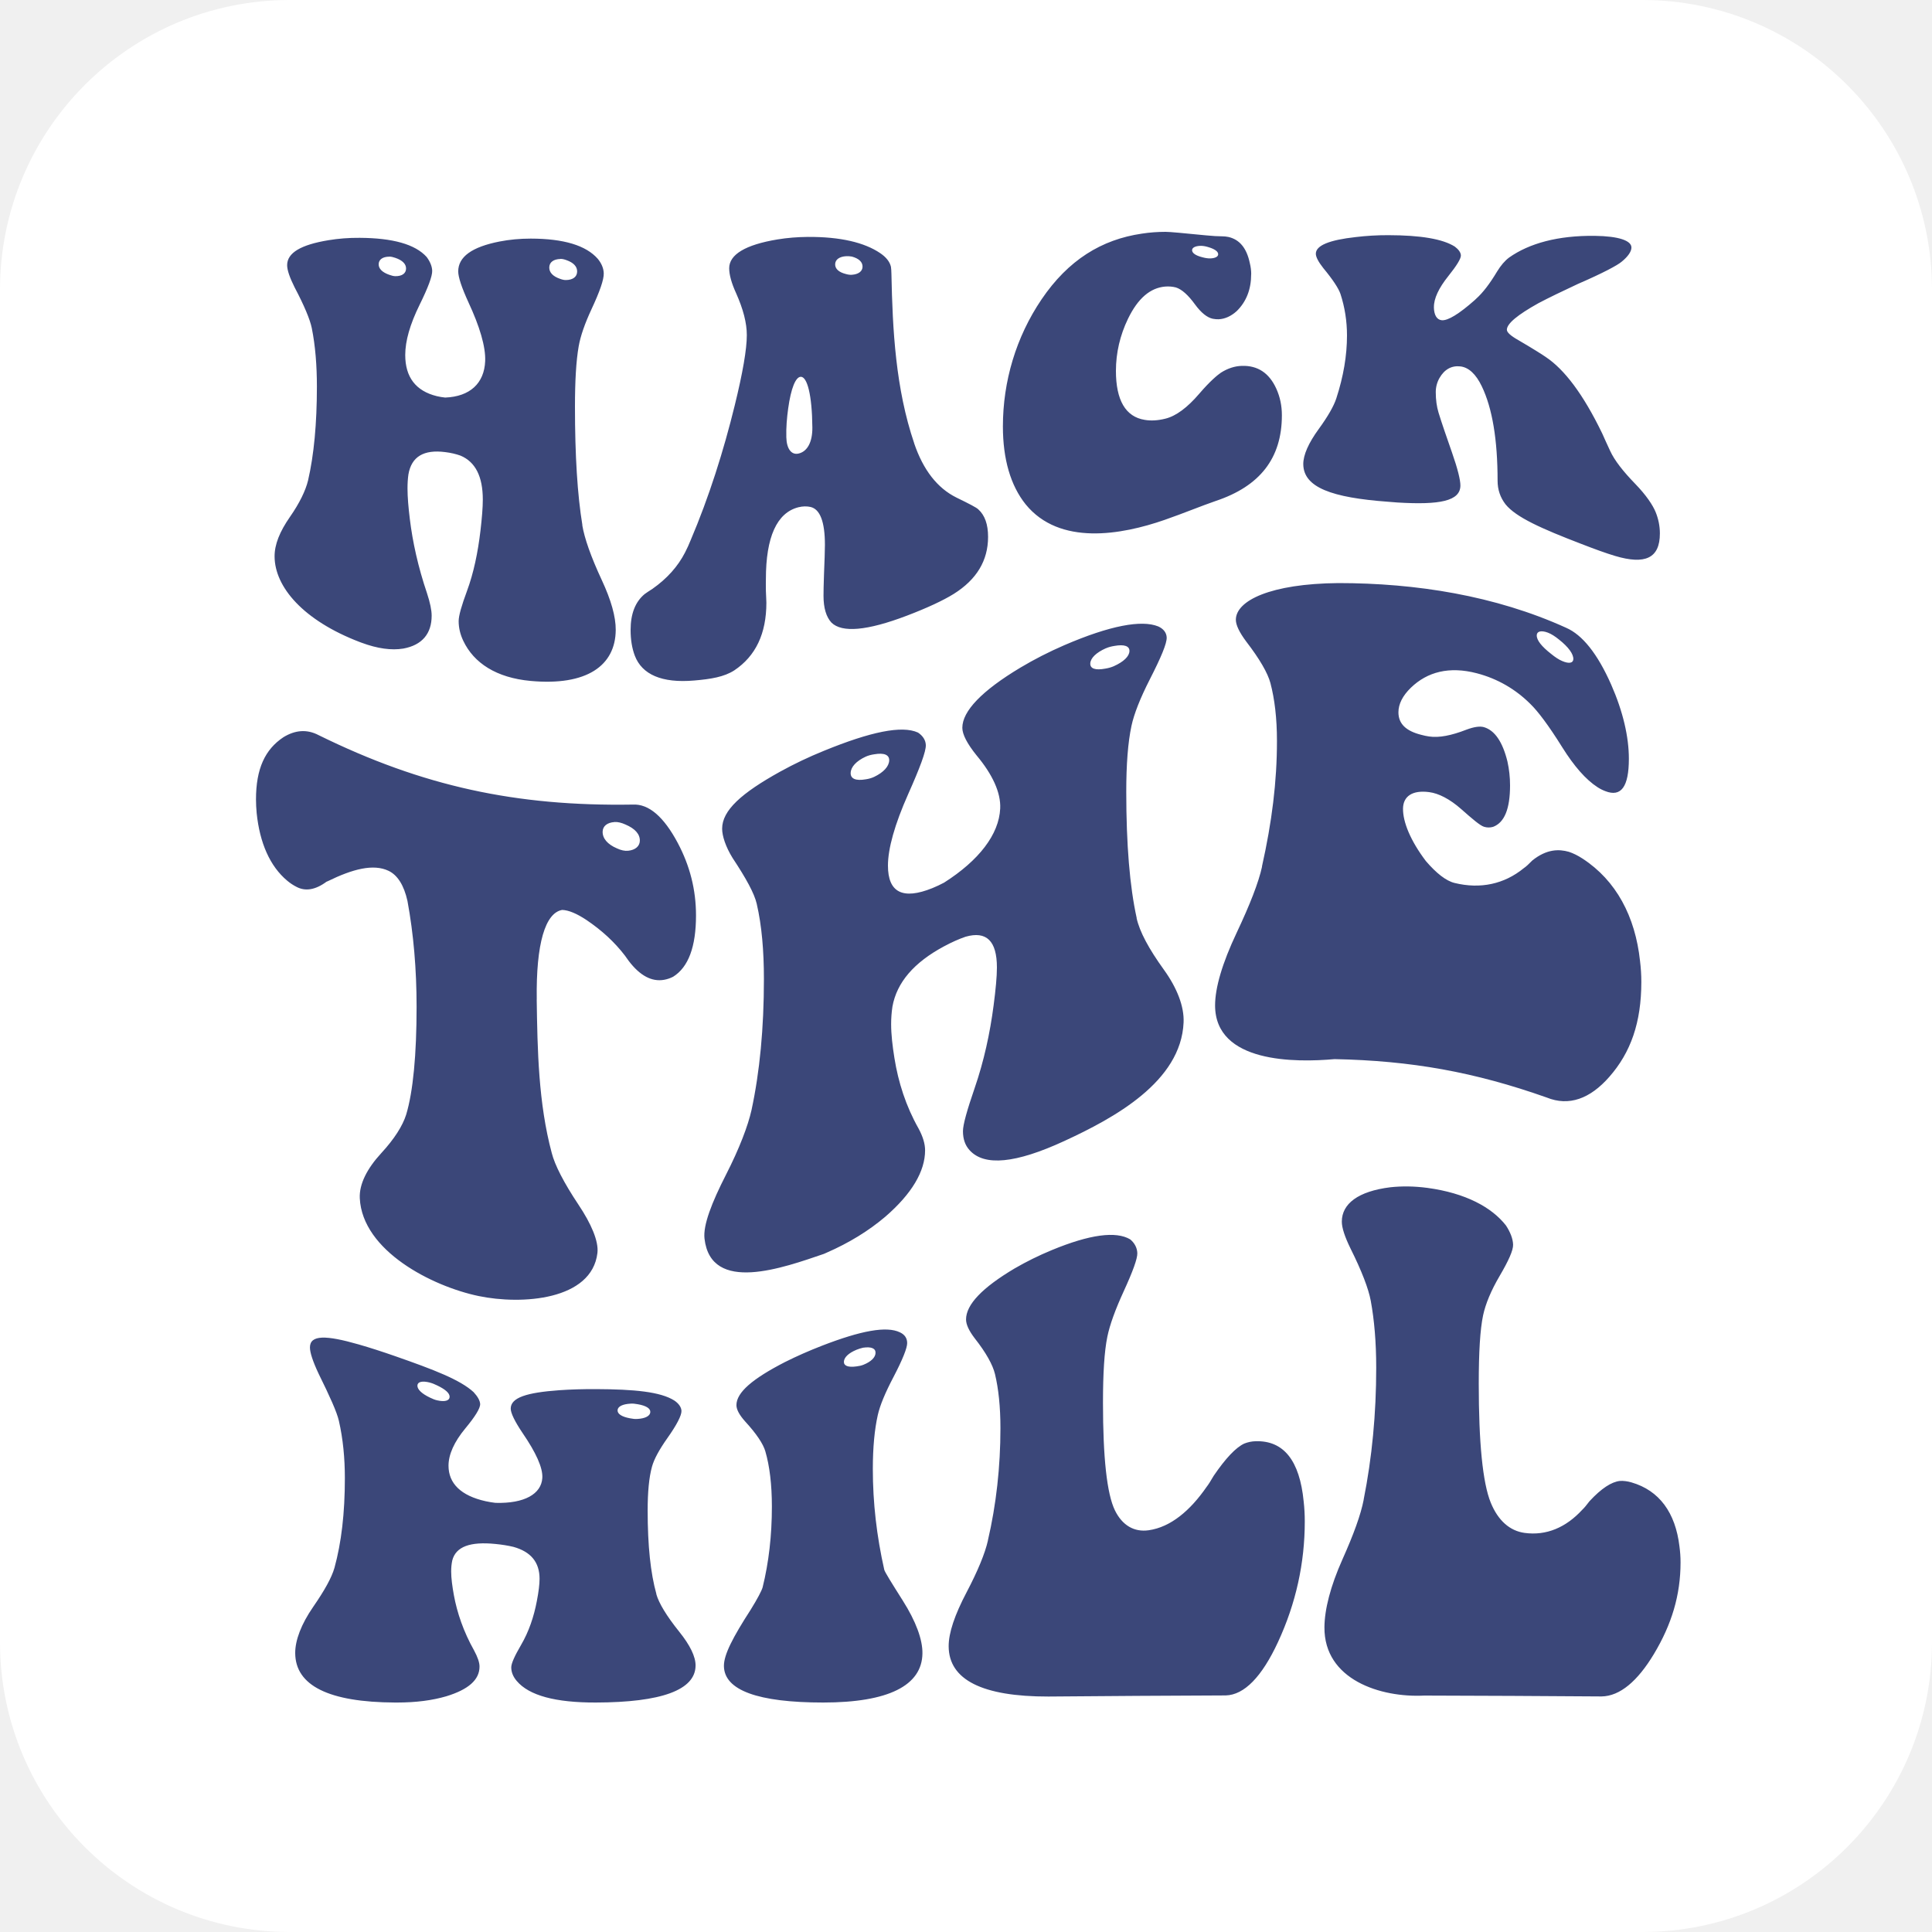
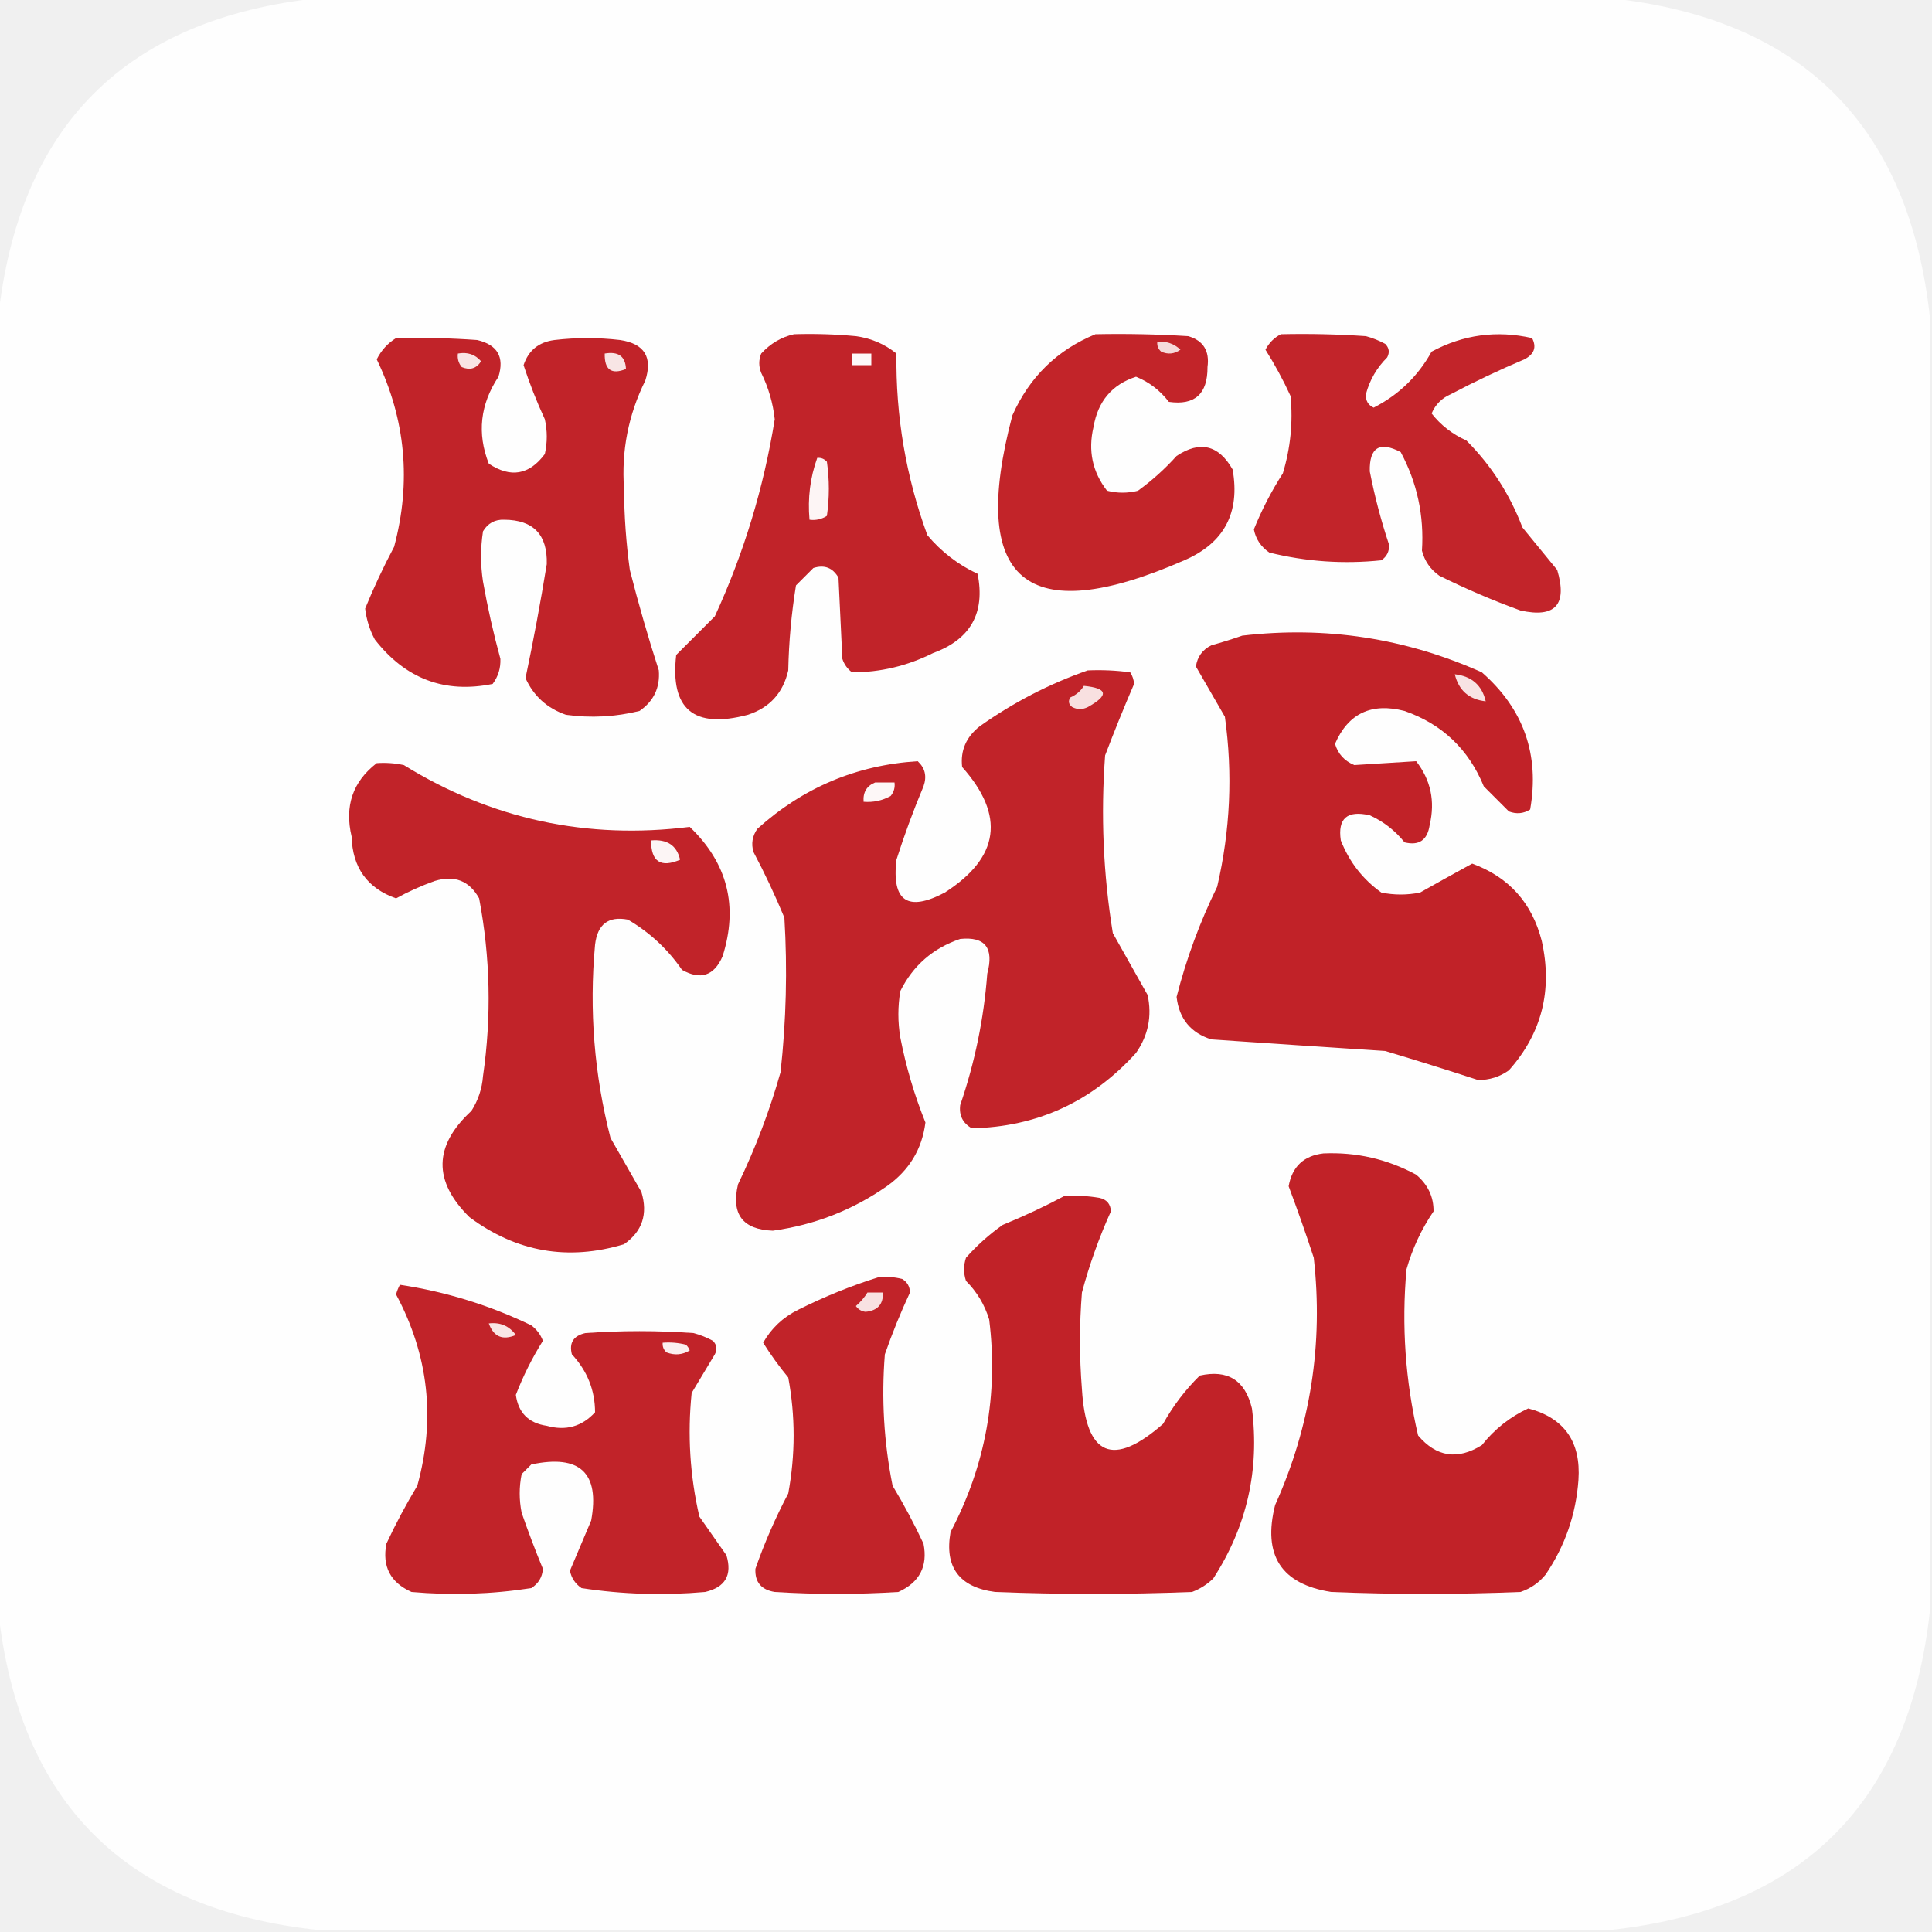
- <svg xmlns="http://www.w3.org/2000/svg" fill="none" viewBox="0 0 400 400">
-   <rect width="400" height="400" fill="#fff" rx="60" />
-   <path fill="#3B4779" d="M120.55 108.71c.45 2.72 1.79 6.55 4.04 11.38 1.92 4.12 2.91 7.58 2.89 10.35-.06 7.41-6.04 11.6-17.61 10.54-7.1-.65-11.77-3.7-13.95-8.3-.64-1.34-.96-2.7-.96-4.08 0-1.15.61-3.23 1.73-6.26 1.36-3.68 2.25-7.92 2.79-12.51.3-2.6.48-4.75.48-6.4 0-4.78-1.54-7.81-4.62-9.1-.96-.34-2.02-.59-3.18-.73-4.43-.56-6.96.93-7.6 4.61-.13.89-.19 1.86-.19 2.92 0 1.81.19 3.95.48 6.32.57 4.71 1.7 9.9 3.56 15.38.64 1.96.96 3.5.96 4.64 0 3.71-1.96 6.09-5.87 6.81-2.44.4-5.33.02-8.66-1.22-.15-.06-.23-.09-.38-.14-11.68-4.47-17.58-11.39-17.61-17.71-.01-2.49 1.06-5.14 3.18-8.19 1.98-2.84 3.24-5.44 3.75-7.55 1.22-5.26 1.83-11.8 1.83-19.43 0-4.34-.32-8.45-1.06-12.12-.36-1.77-1.57-4.67-3.56-8.44-1.03-2.06-1.54-3.57-1.54-4.58 0-2.56 2.85-4.23 8.57-5.17 2.05-.34 4.2-.51 6.45-.49 6.86.04 11.48 1.33 13.86 3.96.71.95 1.12 1.94 1.15 2.85.04 1.14-.89 3.57-2.6 7.04-2 4.06-2.98 7.5-2.98 10.41 0 4.58 2.18 7.45 6.54 8.52.58.14 1.15.23 1.73.29 5.13-.2 8.09-2.95 8.28-7.55.12-2.99-1.15-7.2-3.46-12.16-1.41-3.09-2.12-5.22-2.12-6.41 0-3.03 2.85-5.07 8.57-6.19 2.05-.4 4.2-.6 6.45-.6 6.8.01 11.42 1.4 13.86 4.17.77.93 1.22 1.96 1.25 3.02.04 1.3-.85 3.81-2.5 7.35-1.42 3.04-2.32 5.64-2.69 7.76-.53 3.01-.77 7.21-.77 12.49 0 10.17.51 18.31 1.54 24.55l-.03-.03ZM80.61 53.14c-1.37 0-2.18.59-2.21 1.53-.03.95.74 1.72 2.21 2.23.45.17.88.27 1.25.28 1.37.01 2.18-.57 2.21-1.54.03-.97-.74-1.75-2.21-2.25-.45-.16-.88-.26-1.25-.26v.01Zm35.42.48c-1.44.03-2.28.68-2.31 1.72-.03 1.05.74 1.87 2.21 2.38.45.17.88.27 1.25.26 1.44-.02 2.28-.67 2.31-1.73.03-1.05-.74-1.88-2.21-2.39-.45-.17-.88-.27-1.25-.26v.02Zm73.24 38.17c1.87 5.5 4.78 9.26 8.76 11.23 2.63 1.28 4.14 2.06 4.52 2.44 1.35 1.22 2.02 3.1 2.02 5.69 0 4.92-2.37 8.84-7.12 11.82-2.18 1.35-5.42 2.87-9.72 4.51-8.21 3.12-13.41 3.57-15.59 1.42-1.09-1.18-1.64-3.04-1.64-5.54 0-.79.02-2.28.1-4.44.11-2.82.19-4.88.19-6.11 0-4.77-1-7.39-2.98-7.85-.77-.17-1.61-.16-2.5.06-4.47 1.13-6.74 6.17-6.74 14.86 0 .52-.03 1.38 0 2.47.03 1.07.1 1.91.1 2.43 0 6.4-2.21 11.05-6.64 14.01-2.12 1.37-4.88 1.81-8.28 2.1-6.74.59-10.84-1.25-12.32-5.14-.58-1.53-.87-3.3-.87-5.32 0-3.34.96-5.81 2.89-7.42.32-.24.87-.61 1.64-1.1 3.02-2.12 5.26-4.64 6.74-7.52.45-.88.83-1.72 1.15-2.52 3.8-8.92 6.84-18.54 9.14-27.94 1.67-6.81 2.5-11.64 2.5-14.55 0-2.51-.74-5.36-2.21-8.66-.96-2.09-1.44-3.84-1.44-5.18 0-2.83 3.34-4.87 10.01-5.97 2.05-.34 4.14-.5 6.26-.52 6.74-.04 11.74 1.15 15.01 3.37 1.22.83 1.96 1.76 2.21 2.81.06.35.08.86.1 1.48.23 11.6.87 23.77 4.72 35.08h-.01Zm-26.47-1.26c.06 2.43 1.07 3.69 2.5 3.38 1.84-.4 2.92-2.37 2.89-5.41-.06-6.79-1.08-10.54-2.41-10.49-1.05.04-2.02 2.36-2.6 6.59-.26 1.88-.44 3.91-.38 5.92v.01Zm12.42-37.49c-1.44.08-2.28.7-2.31 1.65-.03.95.74 1.67 2.21 2.04.45.13.88.19 1.25.16 1.38-.1 2.18-.72 2.21-1.64.03-.99-.74-1.73-2.21-2.13-.38-.06-.78-.1-1.15-.08Zm83.82 3.73c0 3.13-1 5.68-2.98 7.63-1.16 1.05-2.43 1.64-3.75 1.7-.38.02-.8-.03-1.25-.11-1.15-.26-2.37-1.22-3.66-2.98-1.41-1.94-2.73-3.12-3.95-3.5-.71-.18-1.44-.24-2.21-.18-3.08.26-5.64 2.41-7.7 6.67-1.64 3.39-2.5 7.04-2.5 10.78 0 6.06 1.99 9.52 5.97 10.15 1.28.22 2.69.14 4.23-.24 2.25-.54 4.6-2.32 7.03-5.15 2.31-2.7 3.82-3.91 4.52-4.39 1.41-.89 2.85-1.36 4.33-1.4 3.27-.1 5.65 1.47 7.12 4.71.77 1.69 1.16 3.53 1.16 5.51 0 8.92-4.56 14.69-13.67 17.74-2.95 1.01-6.6 2.53-10.59 3.92-8.99 3.13-21.76 5.4-28.78-3.2-3.14-3.91-4.72-9.39-4.72-16.14 0-9.34 2.72-18.5 7.99-26.29 5.53-8.17 12.45-12.42 20.79-13.63 1.61-.25 3.25-.37 4.92-.37.89 0 3.68.27 8.37.73 1.35.13 2.47.2 3.37.2.38 0 .8.04 1.25.13 2.31.53 3.78 2.3 4.43 5.41.19.76.29 1.53.29 2.3h-.01Zm-10.59-5.87c-1.01.05-1.61.38-1.64.86-.04.6.71 1.15 2.12 1.5.58.16 1.13.25 1.64.24 1-.03 1.61-.35 1.64-.82.04-.59-.71-1.14-2.12-1.54-.58-.18-1.14-.26-1.64-.24Zm48.42 12.71c.03 1.65.63 2.6 1.64 2.69 1.25.11 3.56-1.28 6.83-4.18.13-.14.22-.23.29-.28 1.35-1.2 2.79-3.06 4.33-5.63.77-1.26 1.6-2.23 2.5-2.9 4.17-2.94 10.12-4.57 17.71-4.48 4.98.06 7.63.99 7.6 2.44-.01.83-.74 1.87-2.02 2.91-.83.72-3.85 2.35-9.05 4.6-3.34 1.56-6.06 2.87-8.18 3.99-4.3 2.4-6.51 4.2-6.54 5.49-.01.55.8 1.27 2.41 2.18 3.21 1.87 5.1 3.09 5.68 3.5 3.78 2.53 7.67 7.57 11.65 15.8.45 1.04 1.02 2.25 1.64 3.6.91 1.99 2.68 4.24 5.2 6.84 2.25 2.32 3.64 4.4 4.23 5.86.55 1.36.87 2.85.87 4.4 0 5.17-3.08 6.5-9.24 4.67-1.92-.57-4.27-1.43-7.03-2.5-8.28-3.18-13.51-5.51-15.69-8.2-1.09-1.42-1.64-3.04-1.64-4.87 0-8.49-1.09-15.03-3.27-19.56-1.22-2.54-2.72-3.92-4.43-4.12-1.83-.21-3.31.62-4.33 2.4a5.86 5.86 0 0 0-.77 2.96c0 1.53.19 2.95.58 4.23.69 2.26 1.66 5.02 2.79 8.27 1.17 3.34 1.73 5.65 1.73 6.79 0 3.25-4.33 4.05-12.99 3.53-.64-.05-1.32-.11-2.02-.16-11.59-.85-17.48-2.95-17.52-7.78-.01-1.91 1.09-4.38 3.18-7.25 1.93-2.65 3.14-4.78 3.66-6.37 1.48-4.55 2.21-8.88 2.21-13.02 0-2.97-.45-5.84-1.35-8.6-.39-1.15-1.57-2.96-3.56-5.36-1.03-1.31-1.54-2.3-1.54-2.97 0-1.7 2.76-2.84 8.28-3.45 2.18-.26 4.43-.4 6.74-.39 6.67.01 11.26.78 13.76 2.37.77.58 1.22 1.21 1.25 1.8.04.68-.89 2.16-2.6 4.3-1.99 2.48-3.02 4.68-2.98 6.46l-.01-.01ZM111.12 206.94c.15 10.41.35 21.47 3.11 31.76.63 2.49 2.48 6.13 5.54 10.72 2.6 3.89 4.21 7.55 3.92 10-1.17 9.77-15.63 10.78-24.6 8.91-9.63-2.01-24.07-9.36-24.6-20.25-.14-2.92 1.5-6.14 4.46-9.35 2.7-2.93 4.41-5.64 5.14-7.95 1.44-4.78 2.16-12.45 2.16-22.34 0-7.77-.63-15.09-1.89-21.91-.72-3.24-2.05-5.35-3.92-6.24-3.14-1.49-7.43-.37-12.57 2.15-.09.04-.18.08-.27.11-2.34 1.73-4.42 2.02-6.22 1.06a9.803 9.803 0 0 1-1.89-1.25c-3.6-2.99-5.72-7.86-6.35-14.02-.09-.98-.14-1.92-.14-2.82 0-6.4 1.89-10.37 5.68-12.89 2.43-1.49 4.87-1.7 7.3-.42 21.56 10.61 40.94 14.76 65.01 14.37 3.33-.19 6.45 2.53 9.33 7.94 2.52 4.75 3.78 9.69 3.78 15.01 0 6.5-1.58 10.72-4.73 12.69-.63.32-1.26.53-1.89.64-2.52.44-4.96-.83-7.3-3.9-.27-.37-.54-.75-.81-1.13-2.16-2.82-4.82-5.25-7.97-7.37-1.98-1.31-3.65-2.02-5-2.07-3.51.6-5.44 6.97-5.27 18.56l-.01-.01Zm16.08-36.74c-1.49.1-2.39.84-2.43 1.95-.05 1.41.99 2.66 2.97 3.5.81.38 1.6.56 2.3.49 1.49-.15 2.39-.93 2.43-2.04.05-1.39-.99-2.55-2.97-3.39-.81-.37-1.6-.57-2.3-.52v.01Zm108.12 19.88c.63 2.83 2.52 6.35 5.68 10.73 2.69 3.74 4.19 7.56 4.05 10.86-.51 12.28-14.38 19.81-24.73 24.58-10 4.61-16.54 5.29-19.6 1.86-.9-.99-1.35-2.3-1.35-3.91 0-1.35.84-4.33 2.43-8.95 1.91-5.55 3.17-11.34 3.92-17.12.43-3.3.68-5.93.68-7.82 0-5.51-2.16-7.61-6.49-6.37-1.35.46-2.84 1.12-4.46 1.99-6.22 3.33-9.78 7.47-10.68 12.47a23.98 23.98 0 0 0-.27 3.64c0 2.15.28 4.52.68 7.01.8 5.03 2.39 9.99 5 14.6.9 1.67 1.35 3.18 1.35 4.51 0 4.35-2.75 9-8.24 13.75-3.43 2.91-7.48 5.41-12.16 7.45-.22.09-.32.14-.54.24-8.37 2.85-23.41 8.35-24.73-3.16-.32-2.76 1.48-7.42 4.46-13.25 2.78-5.44 4.55-10.14 5.27-13.35 1.71-7.94 2.57-16.96 2.57-27.14 0-5.79-.44-11.07-1.49-15.59-.5-2.16-2.21-5.27-5-9.48-1.44-2.33-2.16-4.56-2.16-6.06 0-3.79 4.01-7.38 12.03-11.82 2.88-1.59 5.9-3.03 9.06-4.31 9.64-3.94 16.13-5.3 19.46-3.77.99.66 1.58 1.55 1.62 2.57.06 1.32-1.24 4.76-3.65 10.17-2.81 6.31-4.19 11.3-4.19 14.81 0 5.55 3.06 7.13 9.19 4.66.81-.33 1.62-.71 2.43-1.14 7.21-4.59 11.37-9.97 11.62-15.34.16-3.31-1.62-7.09-4.87-10.98-1.98-2.45-2.97-4.38-2.97-5.74 0-3.43 4.01-7.66 12.03-12.46 2.88-1.72 5.9-3.26 9.06-4.63 9.55-4.12 16.04-5.28 19.46-3.9 1.08.48 1.71 1.28 1.76 2.27.06 1.25-1.19 4.18-3.51 8.73-1.99 3.9-3.26 7.15-3.78 9.59-.74 3.45-1.08 8.01-1.08 13.66 0 10.88.72 19.63 2.16 26.13l-.02.01Zm-56.09-33.42c-1.96.91-3.07 2.13-3.11 3.36-.04 1.2 1.03 1.69 3.11 1.33.63-.09 1.23-.26 1.76-.51 1.96-.94 3.06-2.17 3.11-3.39.04-1.17-1.04-1.64-3.11-1.28-.63.09-1.23.25-1.76.49Zm49.74-22.45c-2.05.91-3.2 2.06-3.24 3.16-.04 1.06 1.04 1.45 3.11 1.06.63-.1 1.23-.27 1.76-.5 2.05-.92 3.2-2.04 3.24-3.12.04-1.04-1.04-1.45-3.11-1.08-.63.1-1.23.25-1.76.49v-.01Zm32.3 45.21c2.07-9.24 3.11-17.56 3.11-26.02 0-4.69-.48-8.67-1.35-11.97-.55-2.07-2.21-4.96-5-8.59-1.44-1.93-2.17-3.45-2.16-4.55.04-3.94 7.16-7.44 21.22-7.57 16.03 0 32.47 2.58 47.17 9.26 3.33 1.45 6.47 5.31 9.33 11.79 2.44 5.55 3.65 10.81 3.65 15.31 0 5.85-1.62 7.99-4.87 6.72a8.243 8.243 0 0 1-1.62-.82c-2.43-1.57-4.86-4.36-7.3-8.26-2.88-4.62-5.09-7.51-6.62-8.99-3.06-3.04-6.76-5.21-11.08-6.34-5.68-1.48-10.23-.31-13.65 3-1.71 1.66-2.57 3.38-2.57 5.08 0 2.4 1.58 3.88 4.73 4.67.54.15 1.08.26 1.62.34 2.07.31 4.64-.21 7.7-1.4 1.62-.61 2.84-.77 3.65-.53 2.25.66 3.87 3.05 4.87 7.11.36 1.63.54 3.27.54 4.93 0 4.9-1.17 7.72-3.51 8.6-.63.18-1.26.18-1.89-.02-.81-.25-2.39-1.6-4.73-3.67-2.36-2.08-4.66-3.25-6.62-3.5-3.47-.46-5.36.86-5.41 3.37-.05 2.83 1.58 6.74 4.73 10.9 2.16 2.52 4.18 4.11 5.95 4.54 5.32 1.3 10.27.25 14.33-3.07.45-.3 1.03-.84 1.76-1.59 2.97-2.38 5.49-2.38 7.57-1.79.9.3 1.85.76 2.84 1.41 6.94 4.52 10.9 11.96 11.89 21.19.18 1.47.27 2.91.27 4.32 0 8.45-2.2 14.62-6.62 19.66-4 4.57-8.38 6.15-12.97 4.29-14.98-5.3-28.05-7.63-43.93-7.95-8.05.72-24.71.85-24.73-11.11 0-3.66 1.47-8.71 4.46-15.04 2.75-5.83 4.55-10.42 5.27-13.73l-.03.02Zm59.2-48.44c-1.4-.52-2.26-.27-2.3.51-.06 1.03.99 2.34 2.97 3.89.81.66 1.58 1.18 2.3 1.48 1.39.6 2.25.43 2.3-.36.06-1.06-.99-2.53-2.97-4.09-.81-.66-1.59-1.16-2.3-1.43ZM135.88 330.04c.53 1.88 2.11 4.5 4.74 7.78 2.25 2.8 3.42 5.18 3.39 7.06-.07 5.02-7.07 7.58-20.66 7.61-8.34.02-13.81-1.44-16.37-4.47-.75-.88-1.13-1.82-1.13-2.81 0-.82.71-2.38 2.03-4.64 1.59-2.72 2.65-5.81 3.27-9.1.36-1.87.56-3.42.56-4.6 0-3.44-1.81-5.61-5.42-6.61-1.13-.27-2.37-.47-3.73-.6-5.19-.52-8.17.53-8.92 3.4-.15.69-.23 1.45-.23 2.28 0 1.42.23 3.09.56 4.92.66 3.61 1.99 7.55 4.18 11.44.75 1.39 1.13 2.5 1.13 3.34 0 2.75-2.3 4.76-6.89 6.16-2.86.84-6.25 1.29-10.16 1.29h-.45c-13.7-.06-20.63-3.51-20.66-10.24-.01-2.66 1.24-5.98 3.73-9.58 2.32-3.36 3.8-5.99 4.4-8.08 1.43-5.2 2.15-11.31 2.15-18.56 0-4.12-.38-8.11-1.24-11.87-.42-1.83-1.85-4.99-4.18-9.72-1.21-2.56-1.81-4.41-1.81-5.46 0-2.66 3.35-2.56 10.05-.64 2.41.69 4.93 1.51 7.57 2.43 8.05 2.81 13.47 4.89 16.26 7.45.83.9 1.32 1.74 1.36 2.46.04.87-1.04 2.61-3.05 5.03-2.34 2.82-3.5 5.43-3.5 7.75 0 3.66 2.56 6.21 7.68 7.35.68.15 1.36.26 2.03.34 6.02.18 9.5-1.85 9.71-5.14.14-2.14-1.36-5.33-4.06-9.28-1.66-2.46-2.48-4.18-2.48-5.09 0-2.3 3.35-3.33 10.05-3.81 2.41-.17 4.93-.24 7.57-.23 7.98.03 13.4.55 16.26 2.37.9.61 1.43 1.36 1.47 2.13.04.95-1 2.94-2.94 5.68-1.66 2.35-2.73 4.31-3.16 5.87-.62 2.22-.9 5.28-.9 9.07 0 7.29.6 12.99 1.81 17.31l-.02.01Zm-46.86-43.79c-1.62-.41-2.56-.17-2.6.6-.04.78.86 1.68 2.6 2.51.53.26 1.02.46 1.47.56 1.62.37 2.56.07 2.6-.69.04-.77-.87-1.58-2.6-2.4-.53-.26-1.02-.46-1.47-.57v-.01Zm41.55 4.36c-1.7.09-2.67.6-2.71 1.36-.04.76.86 1.36 2.6 1.68.53.11 1.02.16 1.47.13 1.7-.09 2.67-.64 2.71-1.42.04-.76-.87-1.33-2.6-1.63-.53-.1-1.02-.15-1.47-.13v.01Zm27.89 9.88c-.46-1.57-1.85-3.65-4.18-6.19-1.21-1.35-1.81-2.48-1.81-3.38 0-2.64 3.35-5.48 10.05-8.92 2.41-1.21 4.97-2.34 7.68-3.39 7.98-3.09 13.36-4.13 16.15-2.75.98.47 1.47 1.21 1.47 2.22 0 1.01-.94 3.39-2.82 6.99-1.72 3.27-2.82 5.9-3.27 7.93-.66 2.94-1.02 6.66-1.02 11.12 0 7.01.79 13.88 2.37 20.89.15.52 1.43 2.58 3.84 6.39 2.7 4.26 4.1 8.05 4.06 10.92-.08 6.66-7.06 10.17-20.55 10.17-13.49 0-20.51-2.54-20.55-7.57-.02-2.33 1.84-5.92 5.53-11.63 1.43-2.31 2.26-3.9 2.48-4.64 1.28-5.16 1.92-10.78 1.92-16.74 0-4.53-.47-8.39-1.35-11.41v-.01Zm18.86-21.03c-1.64.68-2.56 1.57-2.6 2.46-.03.86.86 1.22 2.6.98.53-.06 1.03-.17 1.47-.35 1.56-.63 2.45-1.52 2.48-2.43.04-.95-.87-1.35-2.6-1.09-.45.11-.91.25-1.36.43h.01Zm27.21 39.48c1.73-7.42 2.6-15.27 2.6-23.25 0-4.42-.4-8.18-1.13-11.21-.46-1.91-1.85-4.42-4.18-7.38-1.21-1.58-1.81-2.87-1.81-3.92 0-3.08 3.35-6.58 10.05-10.56 2.41-1.4 4.97-2.67 7.68-3.79 7.9-3.27 13.32-3.98 16.26-2.23.9.75 1.43 1.74 1.47 2.85.04 1.13-.95 3.82-2.82 7.9-1.73 3.77-2.88 6.92-3.39 9.42-.62 3.02-.9 7.56-.9 13.64 0 11.31.8 18.87 2.48 22.31 1.51 3.07 3.96 4.54 7 4.1 4.54-.65 8.58-4.07 11.97-8.97.38-.48.86-1.25 1.47-2.3 2.48-3.64 4.59-5.86 6.32-6.67.75-.3 1.54-.47 2.37-.49 5.8-.17 9.11 3.99 9.94 12.46.15 1.33.23 2.71.23 4.15 0 8.6-1.83 16.95-5.53 24.94-3.35 7.23-7 10.98-10.84 11.08-12.23.03-24.46.14-36.7.23-13.7.02-20.63-3.47-20.66-10.4-.01-2.77 1.23-6.47 3.73-11.22 2.3-4.38 3.8-8.02 4.4-10.68l-.01-.01Zm77.8-8.46c1.73-8.68 2.6-17.77 2.6-27.31 0-5.28-.4-9.91-1.13-13.86-.46-2.48-1.85-6.13-4.18-10.8-1.21-2.47-1.81-4.32-1.81-5.58 0-3.69 3.35-6.29 10.05-7.12 2.41-.26 4.97-.23 7.68.13 7.9 1.07 13.32 4.02 16.26 7.79.9 1.38 1.43 2.74 1.47 3.95.04 1.19-.95 3.36-2.82 6.55-1.73 2.95-2.88 5.7-3.39 8.09-.62 2.91-.9 7.64-.9 14.16 0 12.13.8 20.48 2.48 24.62 1.52 3.72 3.95 5.85 7 6.27 4.52.62 8.58-1.12 11.97-4.81.38-.35.86-.94 1.47-1.74 2.48-2.69 4.59-4.03 6.32-4.21.75-.04 1.54.06 2.37.3 5.8 1.68 9.11 6.3 9.94 13.23.15 1.1.23 2.21.23 3.34 0 6.77-1.84 12.85-5.53 18.99-3.35 5.56-7 8.71-10.84 8.76-12.23-.09-24.46-.15-36.7-.18-9.03.46-20.75-3.27-20.66-14.16.03-3.67 1.23-8.45 3.73-14.04 2.3-5.14 3.8-9.25 4.4-12.36l-.01-.01Z" />
+ <svg xmlns="http://www.w3.org/2000/svg" version="1.1" width="500px" height="500px" style="shape-rendering:geometricPrecision; text-rendering:geometricPrecision; image-rendering:optimizeQuality; fill-rule:evenodd; clip-rule:evenodd">
+   <g>
+     <path style="opacity:0.999" fill="#fefefe" d="M 82.5,-0.5 C 193.833,-0.5 305.167,-0.5 416.5,-0.5C 466.489,4.822 494.155,32.489 499.5,82.5C 499.5,193.833 499.5,305.167 499.5,416.5C 494.178,466.489 466.511,494.155 416.5,499.5C 305.167,499.5 193.833,499.5 82.5,499.5C 32.511,494.178 4.845,466.511 -0.5,416.5C -0.5,305.167 -0.5,193.833 -0.5,82.5C 4.822,32.511 32.489,4.845 82.5,-0.5 Z" />
+   </g>
+   <g>
+     <path style="opacity:1" fill="#c12329" d="M 102.5,87.5 C 109.508,87.334 116.508,87.5 123.5,88C 128.746,89.237 130.58,92.404 129,97.5C 124.26,104.656 123.427,112.156 126.5,120C 132.135,123.755 136.969,122.922 141,117.5C 141.667,114.5 141.667,111.5 141,108.5C 138.886,103.94 137.053,99.273 135.5,94.5C 136.764,90.691 139.43,88.524 143.5,88C 149.167,87.333 154.833,87.333 160.5,88C 166.787,88.953 168.954,92.453 167,98.5C 162.629,107.322 160.795,116.655 161.5,126.5C 161.54,133.535 162.04,140.535 163,147.5C 165.236,156.288 167.736,164.955 170.5,173.5C 170.854,177.958 169.188,181.458 165.5,184C 159.251,185.536 152.917,185.87 146.5,185C 141.606,183.314 138.106,180.147 136,175.5C 138.049,165.784 139.882,155.951 141.5,146C 141.719,138.387 138.053,134.553 130.5,134.5C 128.088,134.406 126.255,135.406 125,137.5C 124.333,141.833 124.333,146.167 125,150.5C 126.195,157.249 127.695,163.915 129.5,170.5C 129.596,172.926 128.93,175.093 127.5,177C 115.107,179.53 104.94,175.697 97,165.5C 95.663,162.991 94.83,160.324 94.5,157.5C 96.716,152.067 99.216,146.734 102,141.5C 106.481,124.713 104.981,108.547 97.5,93C 98.679,90.657 100.346,88.824 102.5,87.5 Z" />
+   </g>
+   <g>
+     <path style="opacity:1" fill="#c12329" d="M 205.5,86.5 C 210.844,86.334 216.177,86.501 221.5,87C 225.451,87.536 228.951,89.036 232,91.5C 231.788,107.692 234.455,123.359 240,138.5C 243.612,142.802 247.945,146.135 253,148.5C 255.022,158.623 251.189,165.456 241.5,169C 234.834,172.339 227.834,174.005 220.5,174C 219.299,173.097 218.465,171.931 218,170.5C 217.667,163.5 217.333,156.5 217,149.5C 215.519,146.92 213.352,146.087 210.5,147C 209,148.5 207.5,150 206,151.5C 204.818,158.771 204.151,166.104 204,173.5C 202.667,179.344 199.167,183.178 193.5,185C 179.544,188.695 173.377,183.528 175,169.5C 178.279,166.221 181.613,162.887 185,159.5C 192.487,143.223 197.653,126.223 200.5,108.5C 200.044,104.298 198.877,100.298 197,96.5C 196.333,94.833 196.333,93.167 197,91.5C 199.398,88.892 202.231,87.225 205.5,86.5 Z" />
+   </g>
+   <g>
+     <path style="opacity:1" fill="#c22429" d="M 283.5,86.5 C 291.507,86.334 299.507,86.5 307.5,87C 311.408,88.13 313.074,90.797 312.5,95C 312.548,101.959 309.215,104.959 302.5,104C 300.193,101.012 297.36,98.845 294,97.5C 287.797,99.511 284.131,103.844 283,110.5C 281.549,116.639 282.716,122.139 286.5,127C 289.167,127.667 291.833,127.667 294.5,127C 298.132,124.37 301.465,121.37 304.5,118C 310.552,113.982 315.385,115.149 319,121.5C 320.984,132.702 316.817,140.536 306.5,145C 265.48,162.941 250.647,150.441 262,107.5C 266.438,97.56 273.605,90.56 283.5,86.5 Z" />
+   </g>
+   <g>
+     <path style="opacity:1" fill="#c2242a" d="M 331.5,86.5 C 338.841,86.334 346.174,86.5 353.5,87C 355.246,87.471 356.913,88.138 358.5,89C 359.517,90.049 359.684,91.216 359,92.5C 356.306,95.188 354.473,98.355 353.5,102C 353.388,103.662 354.054,104.829 355.5,105.5C 361.974,102.193 366.974,97.36 370.5,91C 378.718,86.596 387.384,85.429 396.5,87.5C 397.725,89.843 397.059,91.677 394.5,93C 388.046,95.727 381.712,98.727 375.5,102C 373.154,103.013 371.487,104.679 370.5,107C 372.861,110.03 375.861,112.364 379.5,114C 385.91,120.424 390.743,127.924 394,136.5C 397,140.167 400,143.833 403,147.5C 405.676,156.487 402.509,159.987 393.5,158C 386.336,155.39 379.336,152.39 372.5,149C 370.19,147.363 368.69,145.196 368,142.5C 368.585,133.426 366.752,124.926 362.5,117C 357.024,114.14 354.358,115.807 354.5,122C 355.753,128.428 357.42,134.762 359.5,141C 359.561,142.711 358.894,144.044 357.5,145C 347.697,146.027 338.03,145.36 328.5,143C 326.323,141.503 324.99,139.503 324.5,137C 326.532,131.956 329.032,127.123 332,122.5C 333.979,115.947 334.646,109.28 334,102.5C 332.085,98.335 329.918,94.335 327.5,90.5C 328.437,88.712 329.77,87.379 331.5,86.5 Z" />
+   </g>
+   <g>
+     <path style="opacity:1" fill="#f6dada" d="M 299.5,88.5 C 301.827,88.247 303.827,88.914 305.5,90.5C 303.926,91.631 302.259,91.797 300.5,91C 299.748,90.329 299.414,89.496 299.5,88.5 Z" />
+   </g>
+   <g>
+     <path style="opacity:1" fill="#f9e4e5" d="M 118.5,91.5 C 120.977,91.051 122.977,91.718 124.5,93.5C 123.307,95.384 121.641,95.884 119.5,95C 118.663,93.989 118.33,92.822 118.5,91.5 Z" />
+   </g>
+   <g>
+     <path style="opacity:1" fill="#fdf9f9" d="M 220.5,91.5 C 222.167,91.5 223.833,91.5 225.5,91.5C 225.5,92.5 225.5,93.5 225.5,94.5C 223.833,94.5 222.167,94.5 220.5,94.5C 220.5,93.5 220.5,92.5 220.5,91.5 Z" />
+   </g>
+   <g>
+     <path style="opacity:1" fill="#f8e5e5" d="M 156.5,91.5 C 160.029,90.889 161.862,92.223 162,95.5C 158.236,97.025 156.403,95.692 156.5,91.5 Z" />
+   </g>
+   <g>
+     <path style="opacity:1" fill="#fdf5f5" d="M 211.5,118.5 C 212.496,118.414 213.329,118.748 214,119.5C 214.667,124.167 214.667,128.833 214,133.5C 212.644,134.38 211.144,134.714 209.5,134.5C 209.001,128.942 209.667,123.608 211.5,118.5 Z" />
+   </g>
+   <g>
+     <path style="opacity:1" fill="#c12228" d="M 321.5,164.5 C 343.084,161.982 363.751,165.148 383.5,174C 394.324,183.483 398.491,195.317 396,209.5C 394.274,210.576 392.441,210.743 390.5,210C 388.333,207.833 386.167,205.667 384,203.5C 380.077,193.91 373.244,187.41 363.5,184C 354.932,181.786 348.932,184.62 345.5,192.5C 346.269,195.104 347.936,196.938 350.5,198C 355.833,197.667 361.167,197.333 366.5,197C 370.284,201.861 371.451,207.361 370,213.5C 369.42,217.426 367.253,218.926 363.5,218C 361.043,214.942 358.043,212.608 354.5,211C 348.657,209.641 346.157,211.808 347,217.5C 349.194,223.074 352.694,227.574 357.5,231C 360.833,231.667 364.167,231.667 367.5,231C 372.038,228.437 376.538,225.937 381,223.5C 390.474,226.977 396.474,233.644 399,243.5C 401.851,256.265 399.018,267.431 390.5,277C 388.1,278.701 385.433,279.534 382.5,279.5C 374.567,276.912 366.567,274.412 358.5,272C 343.496,271.022 328.496,270.022 313.5,269C 308.145,267.302 305.145,263.636 304.5,258C 307.012,248.141 310.512,238.641 315,229.5C 318.396,214.915 319.063,200.248 317,185.5C 314.484,181.129 311.984,176.796 309.5,172.5C 309.864,169.968 311.197,168.135 313.5,167C 316.31,166.218 318.977,165.384 321.5,164.5 Z" />
+   </g>
+   <g>
+     <path style="opacity:1" fill="#c12329" d="M 281.5,173.5 C 285.182,173.335 288.848,173.501 292.5,174C 293.081,174.893 293.415,175.893 293.5,177C 290.869,183.098 288.369,189.265 286,195.5C 284.854,210.94 285.521,226.273 288,241.5C 291,246.833 294,252.167 297,257.5C 298.174,262.94 297.174,267.94 294,272.5C 282.558,285.141 268.391,291.641 251.5,292C 249.167,290.667 248.167,288.667 248.5,286C 252.287,274.97 254.621,263.636 255.5,252C 257.29,245.334 254.957,242.334 248.5,243C 241.457,245.379 236.29,249.879 233,256.5C 232.333,260.5 232.333,264.5 233,268.5C 234.474,276.084 236.641,283.417 239.5,290.5C 238.625,297.405 235.292,302.905 229.5,307C 220.616,313.189 210.783,317.022 200,318.5C 192.18,318.212 189.18,314.212 191,306.5C 195.512,297.144 199.179,287.477 202,277.5C 203.472,264.198 203.805,250.864 203,237.5C 200.59,231.682 197.923,226.015 195,220.5C 194.365,218.365 194.699,216.365 196,214.5C 207.831,203.832 221.665,197.999 237.5,197C 239.418,198.77 239.918,200.937 239,203.5C 236.388,209.725 234.055,216.058 232,222.5C 230.74,233.236 234.907,236.07 244.5,231C 258.695,221.91 260.195,211.077 249,198.5C 248.519,194.266 250.019,190.766 253.5,188C 262.204,181.816 271.537,176.982 281.5,173.5 Z" />
+   </g>
+   <g>
+     <path style="opacity:1" fill="#f8e3e4" d="M 376.5,174.5 C 380.874,175.002 383.541,177.336 384.5,181.5C 380.18,181.013 377.513,178.68 376.5,174.5 Z" />
+   </g>
+   <g>
+     <path style="opacity:1" fill="#f8e0e0" d="M 280.5,177.5 C 286.715,178.112 287.049,179.945 281.5,183C 280.167,183.667 278.833,183.667 277.5,183C 276.549,182.282 276.383,181.449 277,180.5C 278.518,179.837 279.685,178.837 280.5,177.5 Z" />
+   </g>
+   <g>
+     <path style="opacity:1" fill="#c12329" d="M 97.5,197.5 C 99.857,197.337 102.19,197.503 104.5,198C 127.193,212.007 151.859,217.34 178.5,214C 188.284,223.36 191.117,234.527 187,247.5C 184.804,252.54 181.304,253.707 176.5,251C 172.788,245.621 168.121,241.287 162.5,238C 157.452,237.03 154.618,239.197 154,244.5C 152.452,261.427 153.785,278.094 158,294.5C 160.667,299.167 163.333,303.833 166,308.5C 167.72,314.202 166.22,318.702 161.5,322C 146.994,326.373 133.66,324.04 121.5,315C 112.047,305.682 112.214,296.516 122,287.5C 123.75,284.754 124.75,281.754 125,278.5C 127.228,263.104 126.895,247.771 124,232.5C 121.459,227.931 117.625,226.431 112.5,228C 109.013,229.245 105.679,230.745 102.5,232.5C 95.057,229.874 91.224,224.541 91,216.5C 89.129,208.607 91.296,202.274 97.5,197.5 Z" />
+   </g>
+   <g>
+     <path style="opacity:1" fill="#fdf7f7" d="M 226.5,202.5 C 228.167,202.5 229.833,202.5 231.5,202.5C 231.67,203.822 231.337,204.989 230.5,206C 228.323,207.202 225.989,207.702 223.5,207.5C 223.31,205.041 224.31,203.374 226.5,202.5 Z" />
+   </g>
+   <g>
+     <path style="opacity:1" fill="#fcf5f5" d="M 168.5,217.5 C 172.679,217.142 175.179,218.809 176,222.5C 170.981,224.65 168.481,222.984 168.5,217.5 Z" />
+   </g>
+   <g>
+     <path style="opacity:1" fill="#c12228" d="M 342.5,298.5 C 351.014,298.129 359.014,299.962 366.5,304C 369.545,306.584 371.045,309.75 371,313.5C 367.863,318.108 365.53,323.108 364,328.5C 362.696,343.021 363.696,357.355 367,371.5C 371.739,377.082 377.239,377.915 383.5,374C 386.807,369.849 390.807,366.682 395.5,364.5C 404.833,366.959 409.166,373.126 408.5,383C 407.854,391.939 405.02,400.106 400,407.5C 398.269,409.617 396.102,411.117 393.5,412C 377.167,412.667 360.833,412.667 344.5,412C 331.552,409.968 326.718,402.468 330,389.5C 339.173,369.129 342.506,347.795 340,325.5C 337.96,319.261 335.793,313.094 333.5,307C 334.398,301.935 337.398,299.102 342.5,298.5 Z" />
+   </g>
+   <g>
+     <path style="opacity:1" fill="#c12228" d="M 275.5,309.5 C 278.518,309.335 281.518,309.502 284.5,310C 286.41,310.408 287.41,311.575 287.5,313.5C 284.43,320.304 281.93,327.304 280,334.5C 279.333,342.833 279.333,351.167 280,359.5C 281.036,376.855 288.036,379.855 301,368.5C 303.56,363.884 306.727,359.718 310.5,356C 317.745,354.376 322.245,357.21 324,364.5C 326.015,380.42 322.682,395.087 314,408.5C 312.421,410.041 310.587,411.208 308.5,412C 291.5,412.667 274.5,412.667 257.5,412C 248.234,410.747 244.4,405.58 246,396.5C 255.067,379.258 258.4,360.925 256,341.5C 254.827,337.663 252.827,334.329 250,331.5C 249.333,329.5 249.333,327.5 250,325.5C 252.802,322.334 255.969,319.501 259.5,317C 265.045,314.725 270.378,312.225 275.5,309.5 Z" />
+   </g>
+   <g>
+     <path style="opacity:1" fill="#c12329" d="M 227.5,330.5 C 229.527,330.338 231.527,330.505 233.5,331C 234.804,331.804 235.471,332.971 235.5,334.5C 233.078,339.685 230.911,345.018 229,350.5C 228.084,361.929 228.751,373.262 231,384.5C 233.936,389.373 236.603,394.373 239,399.5C 240.157,405.351 237.991,409.518 232.5,412C 221.833,412.667 211.167,412.667 200.5,412C 197.001,411.439 195.334,409.439 195.5,406C 197.836,399.316 200.669,392.816 204,386.5C 205.854,376.478 205.854,366.478 204,356.5C 201.64,353.64 199.473,350.64 197.5,347.5C 199.61,343.769 202.61,340.936 206.5,339C 213.372,335.554 220.372,332.721 227.5,330.5 Z" />
+   </g>
+   <g>
+     <path style="opacity:1" fill="#c12329" d="M 103.5,332.5 C 115.338,334.279 126.672,337.779 137.5,343C 138.899,344.062 139.899,345.395 140.5,347C 137.714,351.449 135.38,356.116 133.5,361C 134.142,365.642 136.808,368.308 141.5,369C 146.437,370.369 150.604,369.203 154,365.5C 153.984,359.788 151.984,354.788 148,350.5C 147.243,347.524 148.409,345.691 151.5,345C 160.833,344.333 170.167,344.333 179.5,345C 181.246,345.471 182.913,346.138 184.5,347C 185.517,348.049 185.684,349.216 185,350.5C 183,353.833 181,357.167 179,360.5C 177.894,371.307 178.561,381.974 181,392.5C 183.333,395.833 185.667,399.167 188,402.5C 189.544,407.623 187.71,410.789 182.5,412C 171.735,412.952 161.068,412.619 150.5,411C 148.876,409.883 147.876,408.383 147.5,406.5C 149.33,402.172 151.164,397.838 153,393.5C 155.257,381.166 150.09,376.333 137.5,379C 136.667,379.833 135.833,380.667 135,381.5C 134.333,384.833 134.333,388.167 135,391.5C 136.696,396.391 138.529,401.224 140.5,406C 140.357,408.151 139.357,409.818 137.5,411C 127.241,412.592 116.907,412.926 106.5,412C 101.028,409.557 98.862,405.39 100,399.5C 102.397,394.373 105.064,389.373 108,384.5C 112.76,367.223 110.926,350.723 102.5,335C 102.743,334.098 103.077,333.265 103.5,332.5 Z" />
+   </g>
+   <g>
+     <path style="opacity:1" fill="#f8e2e2" d="M 224.5,334.5 C 225.833,334.5 227.167,334.5 228.5,334.5C 228.621,337.541 227.121,339.208 224,339.5C 222.941,339.37 222.108,338.87 221.5,338C 222.71,336.961 223.71,335.794 224.5,334.5 Z" />
+   </g>
+   <g>
+     <path style="opacity:1" fill="#f9e6e6" d="M 126.5,342.5 C 129.463,342.151 131.796,343.151 133.5,345.5C 130.07,346.95 127.737,345.95 126.5,342.5 Z" />
+   </g>
+   <g>
+     <path style="opacity:1" fill="#fbf0f0" d="M 171.5,347.5 C 173.527,347.338 175.527,347.505 177.5,348C 177.957,348.414 178.291,348.914 178.5,349.5C 176.579,350.641 174.579,350.808 172.5,350C 171.748,349.329 171.414,348.496 171.5,347.5 Z" />
+   </g>
</svg>
